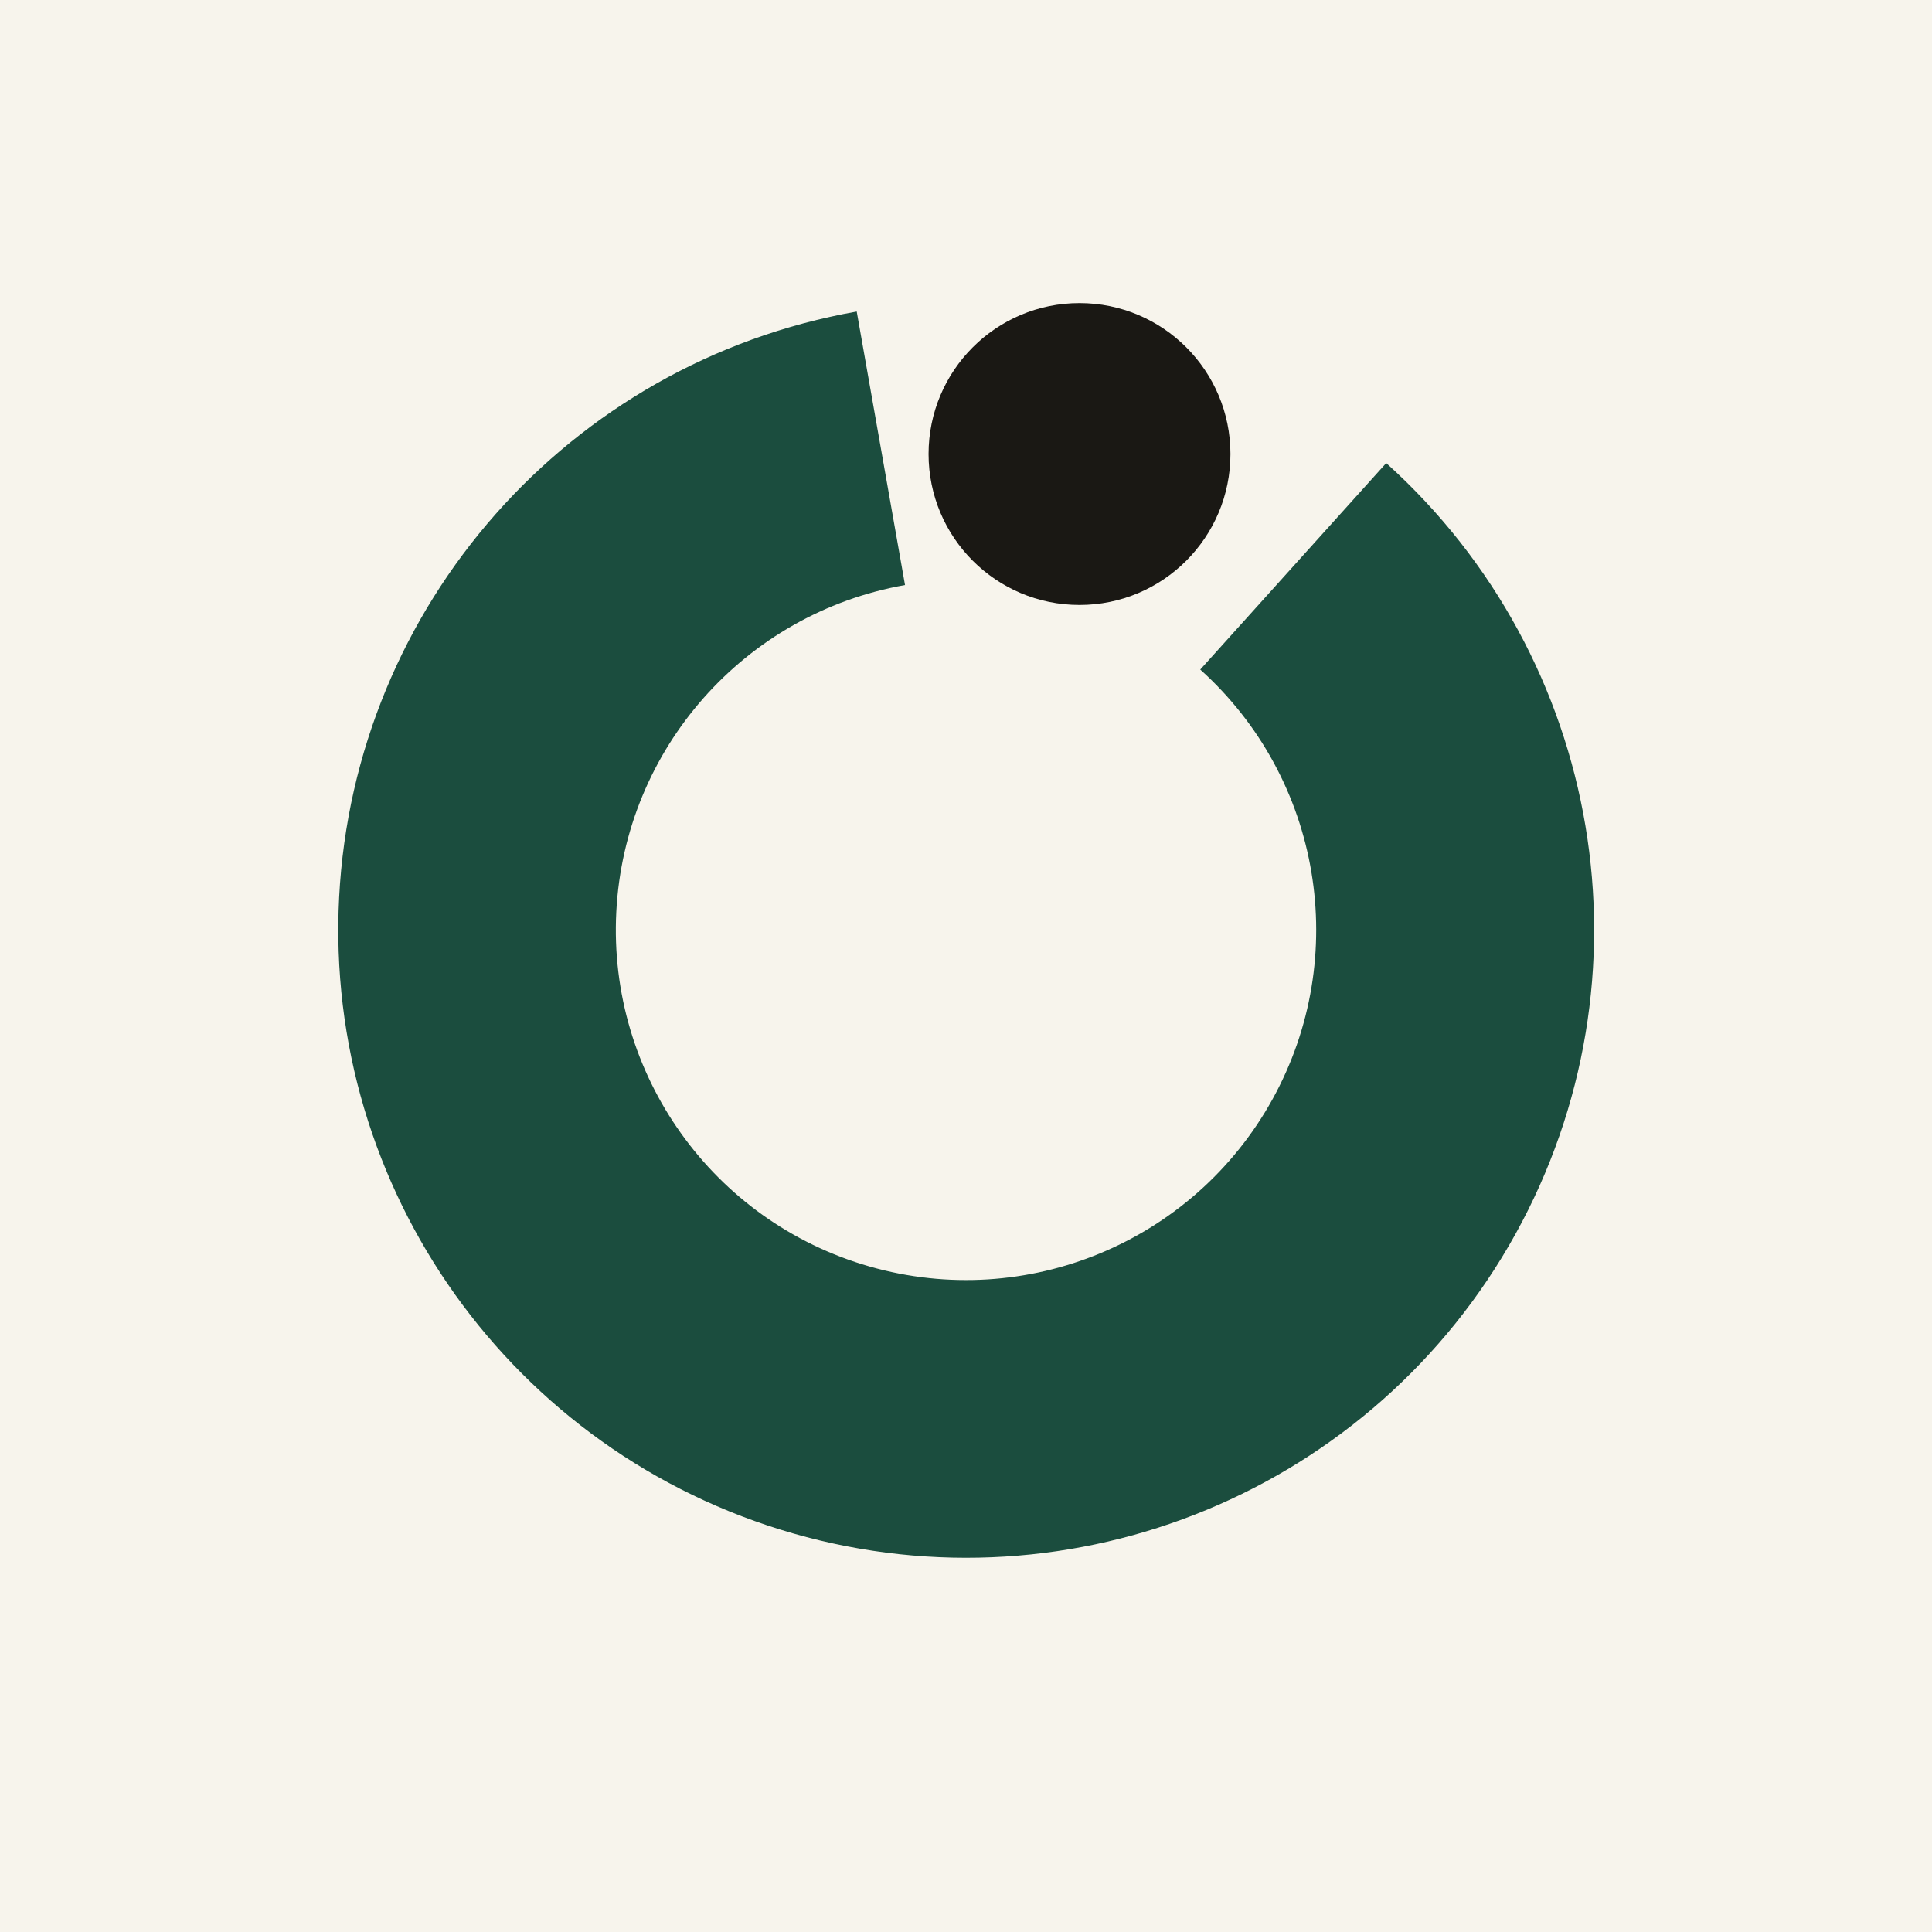
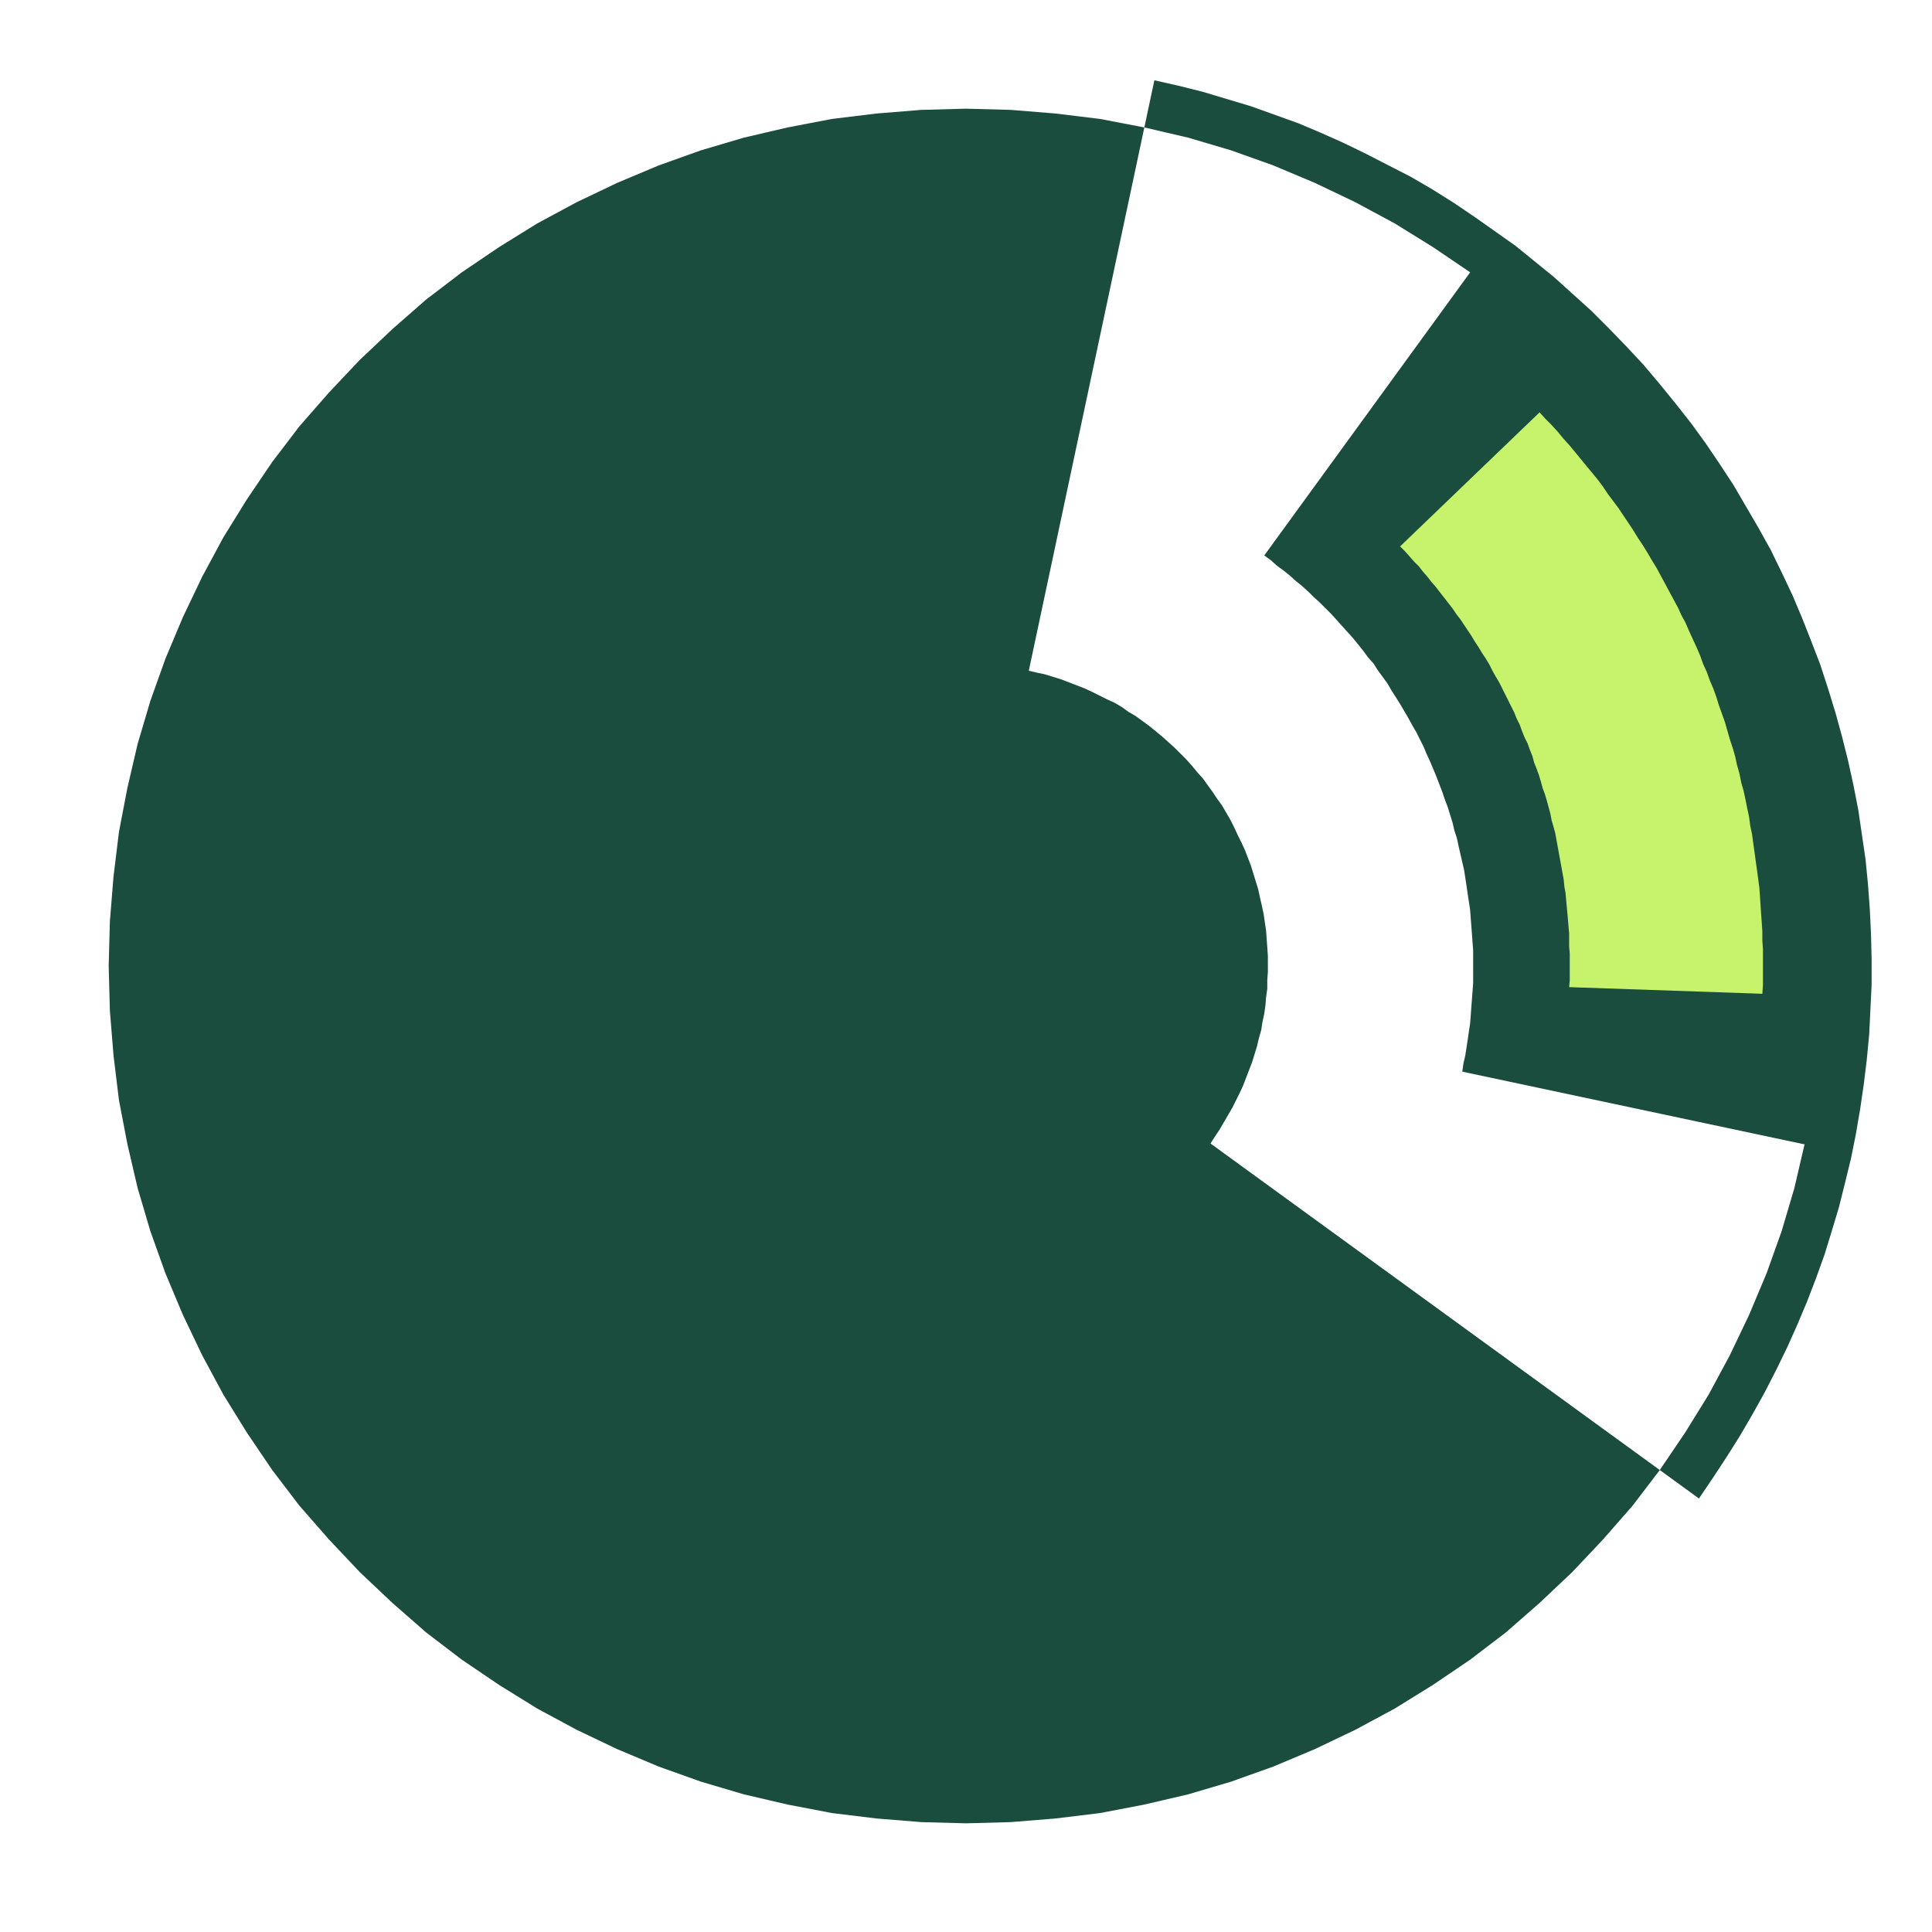
<svg xmlns="http://www.w3.org/2000/svg" viewBox="0 0 32 32" role="img" aria-label="Agent Allowance">
-   <rect width="32" height="32" fill="#F7F4EC" />
-   <path d="M 22.96 7.67 A 10.40 10.40 0 1 1 14.19 5.16 L 14.99 9.69 A 5.80 5.80 0 1 0 19.88 11.09 Z" fill="#1B4D3E" />
-   <circle cx="17.88" cy="7.52" r="2.50" fill="#1A1814" />
+   <rect width="32" height="32" fill="#FFFFFF" />
+   <path fill="#1B4D3E" fill-rule="evenodd" d="M 30.20 16.00 L 30.18 15.26 L 30.12 14.52 L 30.03 13.78 L 29.89 13.05 L 29.72 12.32 L 29.51 11.61 L 29.26 10.91 L 28.97 10.22 L 28.65 9.55 L 28.30 8.90 L 27.91 8.27 L 27.49 7.65 L 27.04 7.06 L 26.55 6.50 L 26.04 5.96 L 25.50 5.45 L 24.94 4.96 L 24.35 4.51 L 23.73 4.09 L 23.10 3.70 L 22.45 3.35 L 21.78 3.03 L 21.09 2.74 L 20.39 2.49 L 19.68 2.28 L 18.95 2.11 L 18.22 1.97 L 17.48 1.88 L 16.74 1.82 L 16.00 1.80 L 15.26 1.82 L 14.52 1.88 L 13.78 1.97 L 13.05 2.11 L 12.32 2.28 L 11.61 2.49 L 10.91 2.74 L 10.22 3.03 L 9.55 3.35 L 8.90 3.70 L 8.27 4.09 L 7.65 4.51 L 7.06 4.96 L 6.50 5.45 L 5.96 5.96 L 5.45 6.50 L 4.96 7.06 L 4.51 7.65 L 4.09 8.27 L 3.70 8.90 L 3.35 9.55 L 3.03 10.22 L 2.74 10.91 L 2.49 11.61 L 2.28 12.32 L 2.11 13.05 L 1.97 13.78 L 1.88 14.52 L 1.82 15.26 L 1.80 16.00 L 1.82 16.74 L 1.88 17.48 L 1.97 18.22 L 2.11 18.95 L 2.28 19.68 L 2.49 20.39 L 2.74 21.09 L 3.03 21.78 L 3.35 22.45 L 3.70 23.10 L 4.09 23.73 L 4.51 24.35 L 4.96 24.94 L 5.45 25.50 L 5.96 26.04 L 6.50 26.55 L 7.06 27.04 L 7.65 27.49 L 8.27 27.91 L 8.90 28.30 L 9.55 28.65 L 10.22 28.97 L 10.91 29.26 L 11.61 29.51 L 12.32 29.72 L 13.05 29.89 L 13.78 30.03 L 14.52 30.12 L 15.26 30.18 L 16.00 30.20 L 16.74 30.18 L 17.48 30.12 L 18.22 30.03 L 18.95 29.89 L 19.68 29.72 L 20.39 29.51 L 21.09 29.26 L 21.78 28.97 L 22.45 28.65 L 23.10 28.30 L 23.73 27.91 L 24.35 27.49 L 24.94 27.04 L 25.50 26.55 L 26.04 26.04 L 26.55 25.50 L 27.04 24.94 L 27.49 24.35 L 27.91 23.73 L 28.30 23.10 L 28.65 22.45 L 28.97 21.78 L 29.26 21.09 L 29.51 20.39 L 29.72 19.68 L 29.89 18.95 L 30.03 18.22 L 30.12 17.48 L 30.18 16.74 Z M 28.14 24.82 L 28.37 24.48 L 28.60 24.13 L 28.82 23.78 L 29.03 23.42 L 29.23 23.06 L 29.42 22.69 L 29.60 22.32 L 29.77 21.94 L 29.93 21.56 L 30.08 21.17 L 30.22 20.78 L 30.34 20.39 L 30.46 19.99 L 30.56 19.59 L 30.66 19.18 L 30.74 18.78 L 30.81 18.37 L 30.87 17.96 L 30.92 17.55 L 30.96 17.13 L 30.98 16.72 L 31.00 16.31 L 31.00 15.89 L 30.99 15.48 L 30.97 15.06 L 30.94 14.65 L 30.90 14.24 L 30.84 13.83 L 30.78 13.42 L 30.70 13.01 L 30.61 12.60 L 30.51 12.20 L 30.40 11.80 L 30.28 11.41 L 30.15 11.01 L 30.00 10.62 L 29.85 10.24 L 29.69 9.86 L 29.51 9.48 L 29.33 9.11 L 29.13 8.75 L 28.92 8.39 L 28.71 8.03 L 28.48 7.68 L 28.25 7.34 L 28.01 7.01 L 27.75 6.68 L 27.49 6.36 L 27.22 6.04 L 26.94 5.74 L 26.65 5.44 L 26.36 5.15 L 26.05 4.87 L 25.74 4.59 L 25.42 4.33 L 25.10 4.07 L 24.76 3.83 L 24.42 3.59 L 24.08 3.36 L 23.73 3.14 L 23.37 2.93 L 23.00 2.74 L 22.63 2.55 L 22.26 2.37 L 21.88 2.20 L 21.50 2.04 L 21.11 1.90 L 20.72 1.76 L 20.32 1.64 L 19.92 1.52 L 19.52 1.42 L 19.12 1.33 L 17.04 11.11 L 17.17 11.14 L 17.31 11.17 L 17.44 11.21 L 17.57 11.25 L 17.70 11.30 L 17.83 11.35 L 17.96 11.40 L 18.09 11.46 L 18.21 11.52 L 18.33 11.58 L 18.46 11.64 L 18.58 11.71 L 18.69 11.79 L 18.81 11.86 L 18.92 11.94 L 19.03 12.02 L 19.14 12.11 L 19.25 12.20 L 19.35 12.29 L 19.45 12.38 L 19.55 12.48 L 19.65 12.58 L 19.74 12.68 L 19.83 12.79 L 19.92 12.89 L 20.00 13.00 L 20.08 13.11 L 20.16 13.23 L 20.24 13.34 L 20.31 13.46 L 20.38 13.58 L 20.44 13.70 L 20.50 13.83 L 20.56 13.95 L 20.62 14.08 L 20.67 14.21 L 20.72 14.34 L 20.76 14.47 L 20.80 14.60 L 20.84 14.73 L 20.87 14.87 L 20.90 15.00 L 20.93 15.14 L 20.95 15.28 L 20.97 15.41 L 20.98 15.55 L 20.99 15.69 L 21.00 15.83 L 21.00 15.96 L 21.00 16.10 L 20.99 16.24 L 20.99 16.38 L 20.97 16.52 L 20.96 16.65 L 20.94 16.79 L 20.91 16.93 L 20.89 17.06 L 20.85 17.20 L 20.82 17.33 L 20.78 17.46 L 20.74 17.59 L 20.69 17.72 L 20.64 17.85 L 20.59 17.98 L 20.53 18.11 L 20.47 18.23 L 20.41 18.35 L 20.34 18.47 L 20.27 18.59 L 20.20 18.71 L 20.12 18.83 L 20.05 18.94 Z" />
+   <path fill="#1B4D3E" d="M 30.48 19.08 L 30.52 18.85 L 30.57 18.61 L 30.61 18.38 L 30.64 18.14 L 30.68 17.91 L 30.70 17.68 L 30.73 17.44 L 30.75 17.20 L 30.77 16.97 L 30.78 16.73 L 30.79 16.49 L 30.80 16.26 L 30.80 16.02 L 30.80 15.78 L 30.79 15.55 L 30.78 15.31 L 30.77 15.07 L 30.75 14.84 L 30.73 14.60 L 30.71 14.37 L 30.68 14.13 L 30.65 13.90 L 30.61 13.66 L 30.58 13.43 L 30.53 13.20 L 30.49 12.97 L 30.44 12.73 L 30.38 12.50 L 30.32 12.27 L 30.26 12.04 L 30.20 11.82 L 30.13 11.59 L 30.06 11.37 L 29.98 11.14 L 29.90 10.92 L 29.82 10.70 L 29.73 10.48 L 29.64 10.26 L 29.55 10.04 L 29.45 9.82 L 29.35 9.61 L 29.25 9.40 L 29.14 9.19 L 29.03 8.98 L 28.91 8.77 L 28.80 8.56 L 28.67 8.36 L 28.55 8.16 L 28.42 7.96 L 28.29 7.76 L 28.16 7.56 L 28.02 7.37 L 27.88 7.18 L 27.74 6.99 L 27.60 6.80 L 27.45 6.62 L 27.30 6.44 L 27.14 6.26 L 26.98 6.08 L 26.82 5.91 L 26.66 5.73 L 26.50 5.57 L 26.33 5.40 L 26.16 5.23 L 25.98 5.07 L 25.81 4.92 L 25.63 4.76 L 25.45 4.61 L 25.26 4.46 L 25.08 4.31 L 24.89 4.17 L 24.70 4.03 L 20.94 9.20 L 21.05 9.28 L 21.15 9.37 L 21.26 9.45 L 21.36 9.53 L 21.46 9.62 L 21.57 9.71 L 21.67 9.80 L 21.76 9.89 L 21.86 9.98 L 21.96 10.08 L 22.05 10.17 L 22.14 10.27 L 22.23 10.37 L 22.32 10.47 L 22.41 10.57 L 22.50 10.68 L 22.58 10.78 L 22.66 10.89 L 22.75 10.99 L 22.82 11.10 L 22.90 11.21 L 22.98 11.32 L 23.05 11.44 L 23.12 11.55 L 23.19 11.66 L 23.26 11.78 L 23.33 11.90 L 23.39 12.01 L 23.46 12.13 L 23.52 12.25 L 23.58 12.37 L 23.63 12.49 L 23.69 12.62 L 23.74 12.74 L 23.79 12.86 L 23.84 12.99 L 23.89 13.12 L 23.93 13.24 L 23.98 13.37 L 24.02 13.50 L 24.06 13.63 L 24.09 13.76 L 24.13 13.88 L 24.16 14.02 L 24.19 14.15 L 24.22 14.28 L 24.25 14.41 L 24.27 14.54 L 24.29 14.67 L 24.31 14.81 L 24.33 14.94 L 24.35 15.07 L 24.36 15.21 L 24.37 15.34 L 24.38 15.47 L 24.39 15.61 L 24.40 15.74 L 24.40 15.88 L 24.40 16.01 L 24.40 16.15 L 24.40 16.28 L 24.39 16.42 L 24.38 16.55 L 24.37 16.68 L 24.36 16.82 L 24.35 16.95 L 24.33 17.08 L 24.31 17.22 L 24.29 17.35 L 24.27 17.48 L 24.24 17.61 L 24.22 17.75 Z" />
+   <path fill="#C6F36B" d="M 29.19 16.46 L 29.20 16.31 L 29.20 16.17 L 29.20 16.02 L 29.20 15.87 L 29.20 15.72 L 29.19 15.58 L 29.19 15.43 L 29.18 15.28 L 29.17 15.14 L 29.16 14.99 L 29.15 14.84 L 29.14 14.70 L 29.12 14.55 L 29.10 14.40 L 29.08 14.26 L 29.06 14.11 L 29.04 13.97 L 29.02 13.82 L 28.99 13.68 L 28.97 13.53 L 28.94 13.39 L 28.91 13.24 L 28.88 13.10 L 28.84 12.96 L 28.81 12.81 L 28.77 12.67 L 28.74 12.53 L 28.70 12.39 L 28.65 12.24 L 28.61 12.10 L 28.57 11.96 L 28.52 11.82 L 28.47 11.68 L 28.43 11.55 L 28.38 11.41 L 28.32 11.27 L 28.27 11.13 L 28.21 11.00 L 28.16 10.86 L 28.10 10.72 L 28.04 10.59 L 27.98 10.46 L 27.92 10.32 L 27.85 10.19 L 27.79 10.06 L 27.72 9.93 L 27.65 9.80 L 27.58 9.67 L 27.51 9.54 L 27.44 9.41 L 27.36 9.28 L 27.29 9.16 L 27.21 9.03 L 27.13 8.91 L 27.05 8.78 L 26.97 8.66 L 26.89 8.54 L 26.81 8.42 L 26.72 8.30 L 26.63 8.18 L 26.55 8.06 L 26.46 7.94 L 26.37 7.83 L 26.27 7.71 L 26.18 7.60 L 26.09 7.49 L 25.99 7.37 L 25.89 7.26 L 25.80 7.15 L 25.70 7.04 L 25.60 6.94 L 25.50 6.83 L 23.19 9.05 L 23.27 9.13 L 23.35 9.22 L 23.42 9.30 L 23.50 9.38 L 23.57 9.47 L 23.64 9.55 L 23.71 9.64 L 23.78 9.72 L 23.85 9.81 L 23.92 9.90 L 23.99 9.99 L 24.06 10.08 L 24.12 10.17 L 24.19 10.26 L 24.25 10.35 L 24.31 10.44 L 24.37 10.53 L 24.43 10.63 L 24.49 10.72 L 24.55 10.82 L 24.61 10.91 L 24.67 11.01 L 24.72 11.11 L 24.77 11.20 L 24.83 11.30 L 24.88 11.40 L 24.93 11.50 L 24.98 11.60 L 25.03 11.70 L 25.08 11.80 L 25.12 11.90 L 25.17 12.00 L 25.21 12.11 L 25.25 12.21 L 25.30 12.31 L 25.34 12.42 L 25.38 12.52 L 25.41 12.63 L 25.45 12.73 L 25.49 12.84 L 25.52 12.94 L 25.55 13.05 L 25.59 13.16 L 25.62 13.26 L 25.65 13.37 L 25.68 13.48 L 25.70 13.59 L 25.73 13.69 L 25.76 13.80 L 25.78 13.91 L 25.80 14.02 L 25.82 14.13 L 25.84 14.24 L 25.86 14.35 L 25.88 14.46 L 25.90 14.57 L 25.91 14.68 L 25.93 14.79 L 25.94 14.90 L 25.95 15.01 L 25.96 15.12 L 25.97 15.23 L 25.98 15.35 L 25.99 15.46 L 25.99 15.57 L 25.99 15.68 L 26.00 15.79 L 26.00 15.90 L 26.00 16.01 L 26.00 16.13 L 26.00 16.24 L 25.99 16.35 Z" />
</svg>
